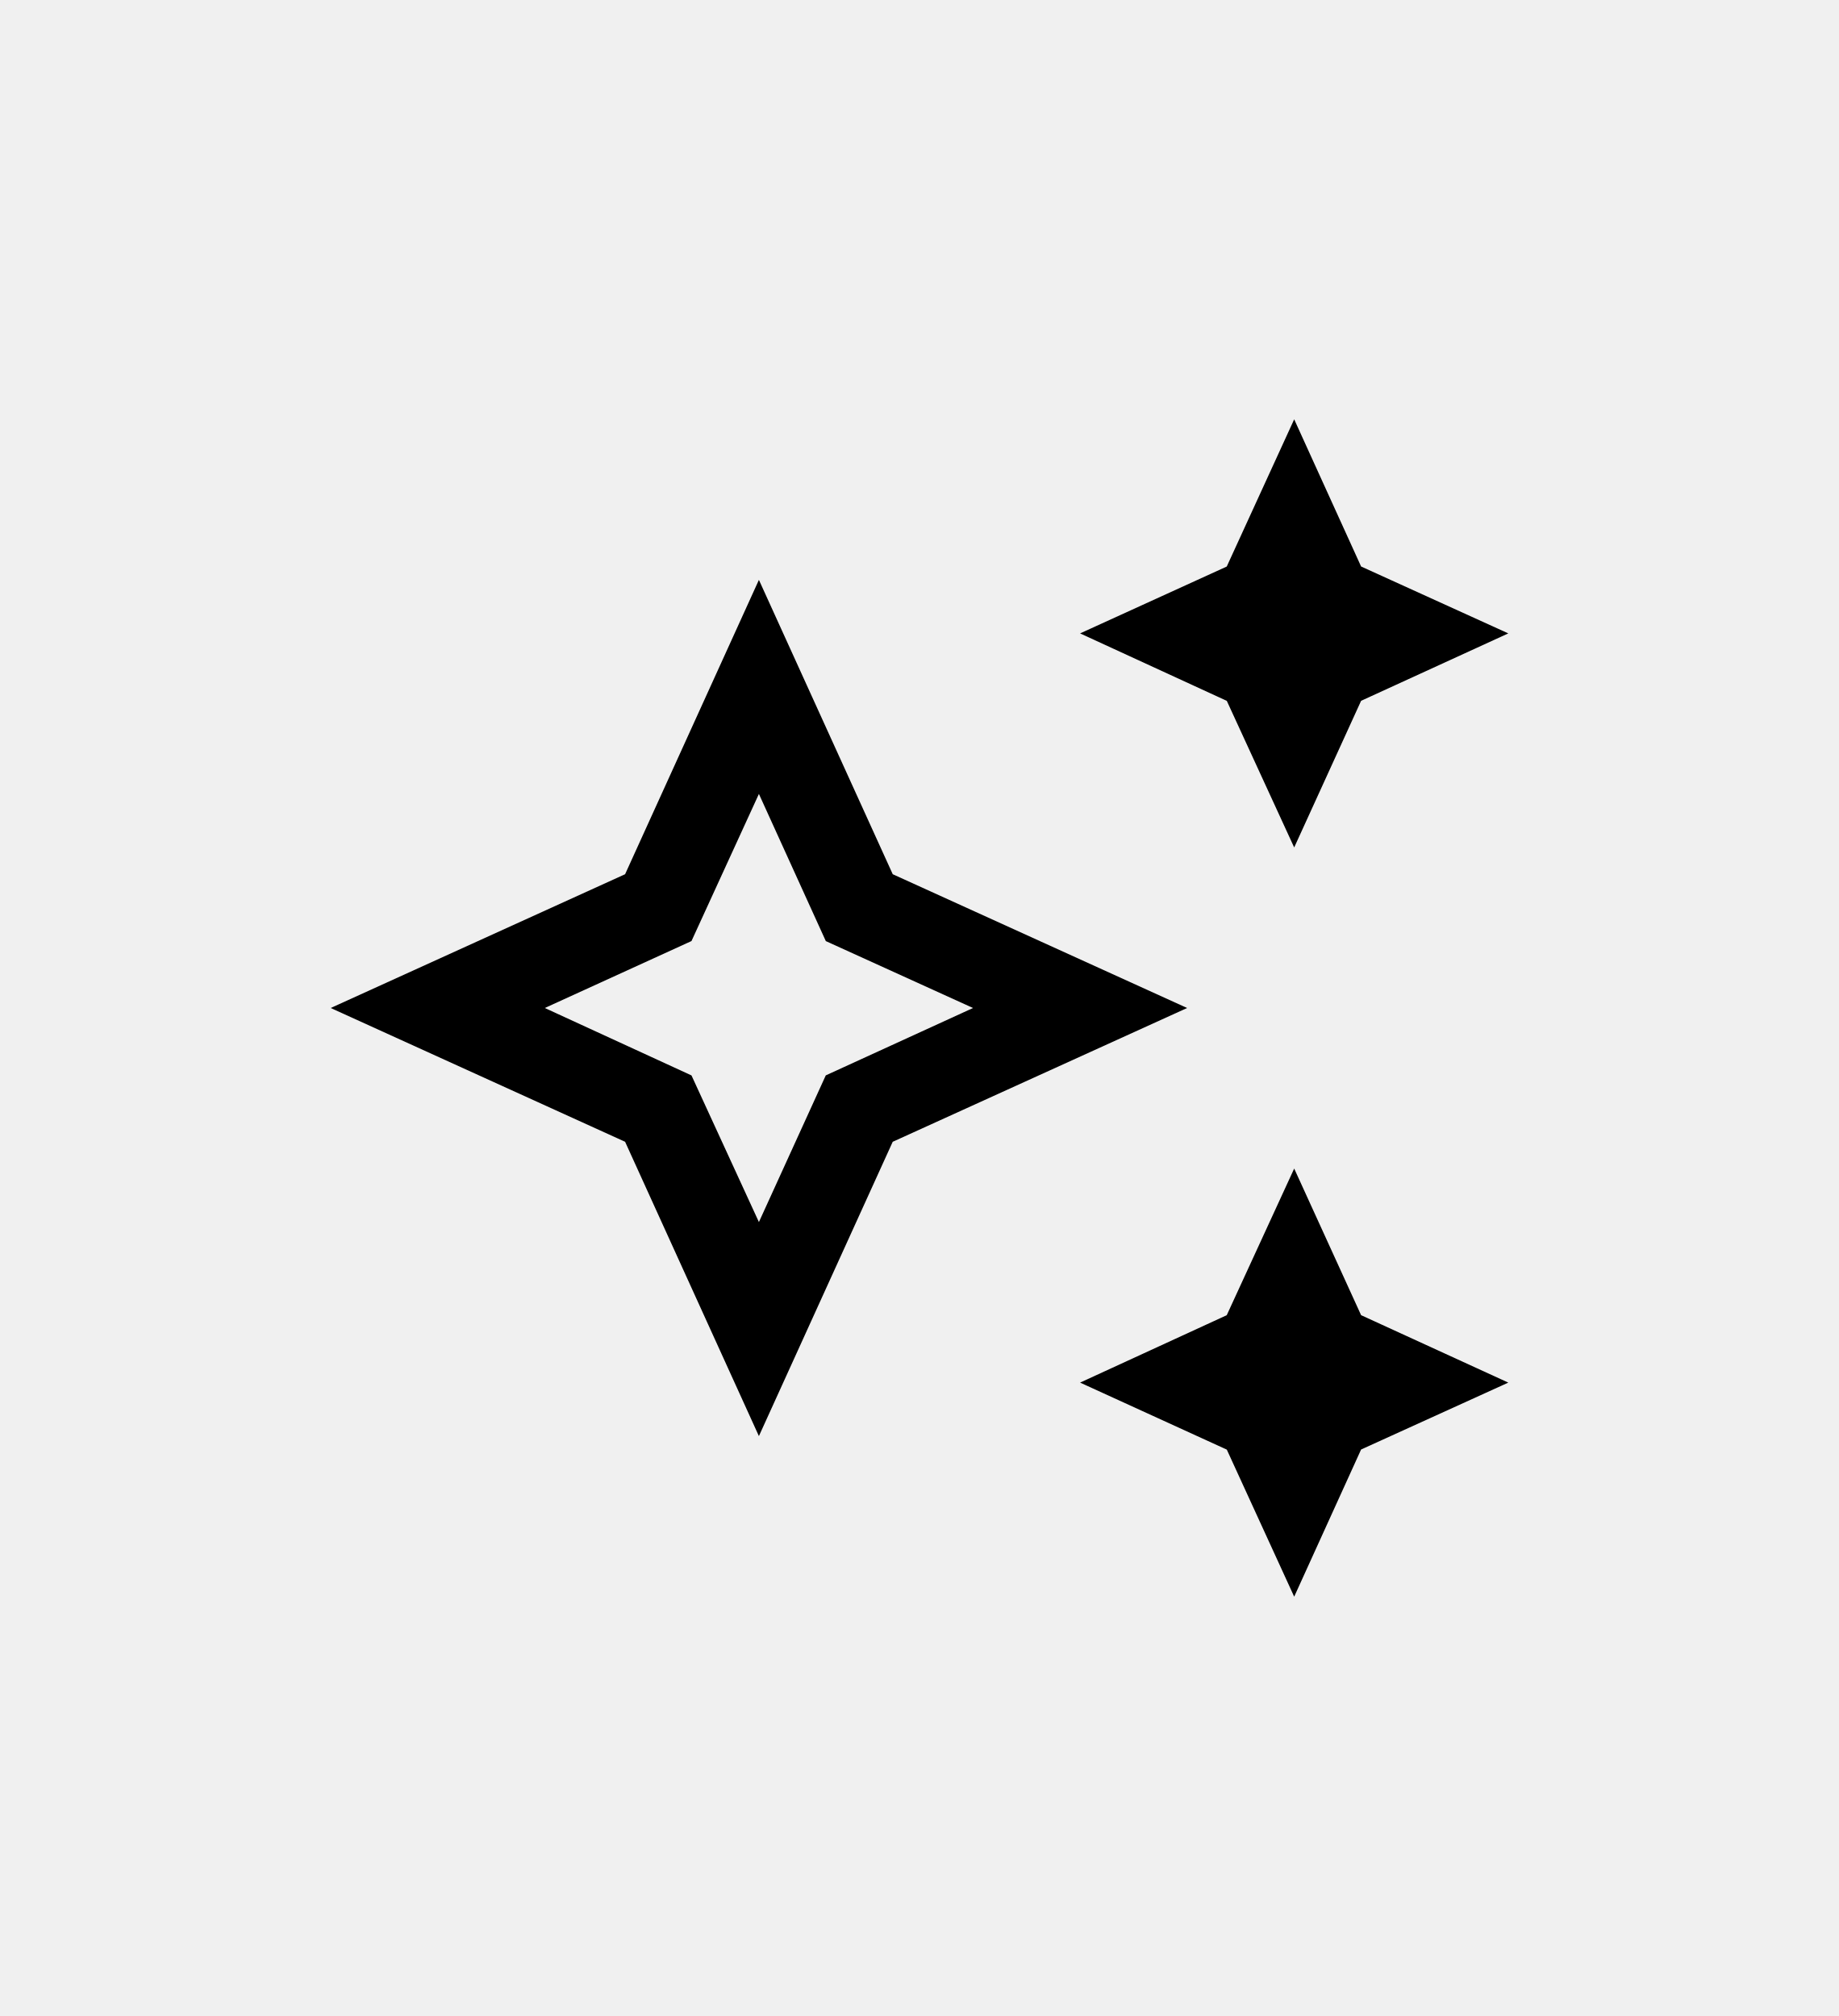
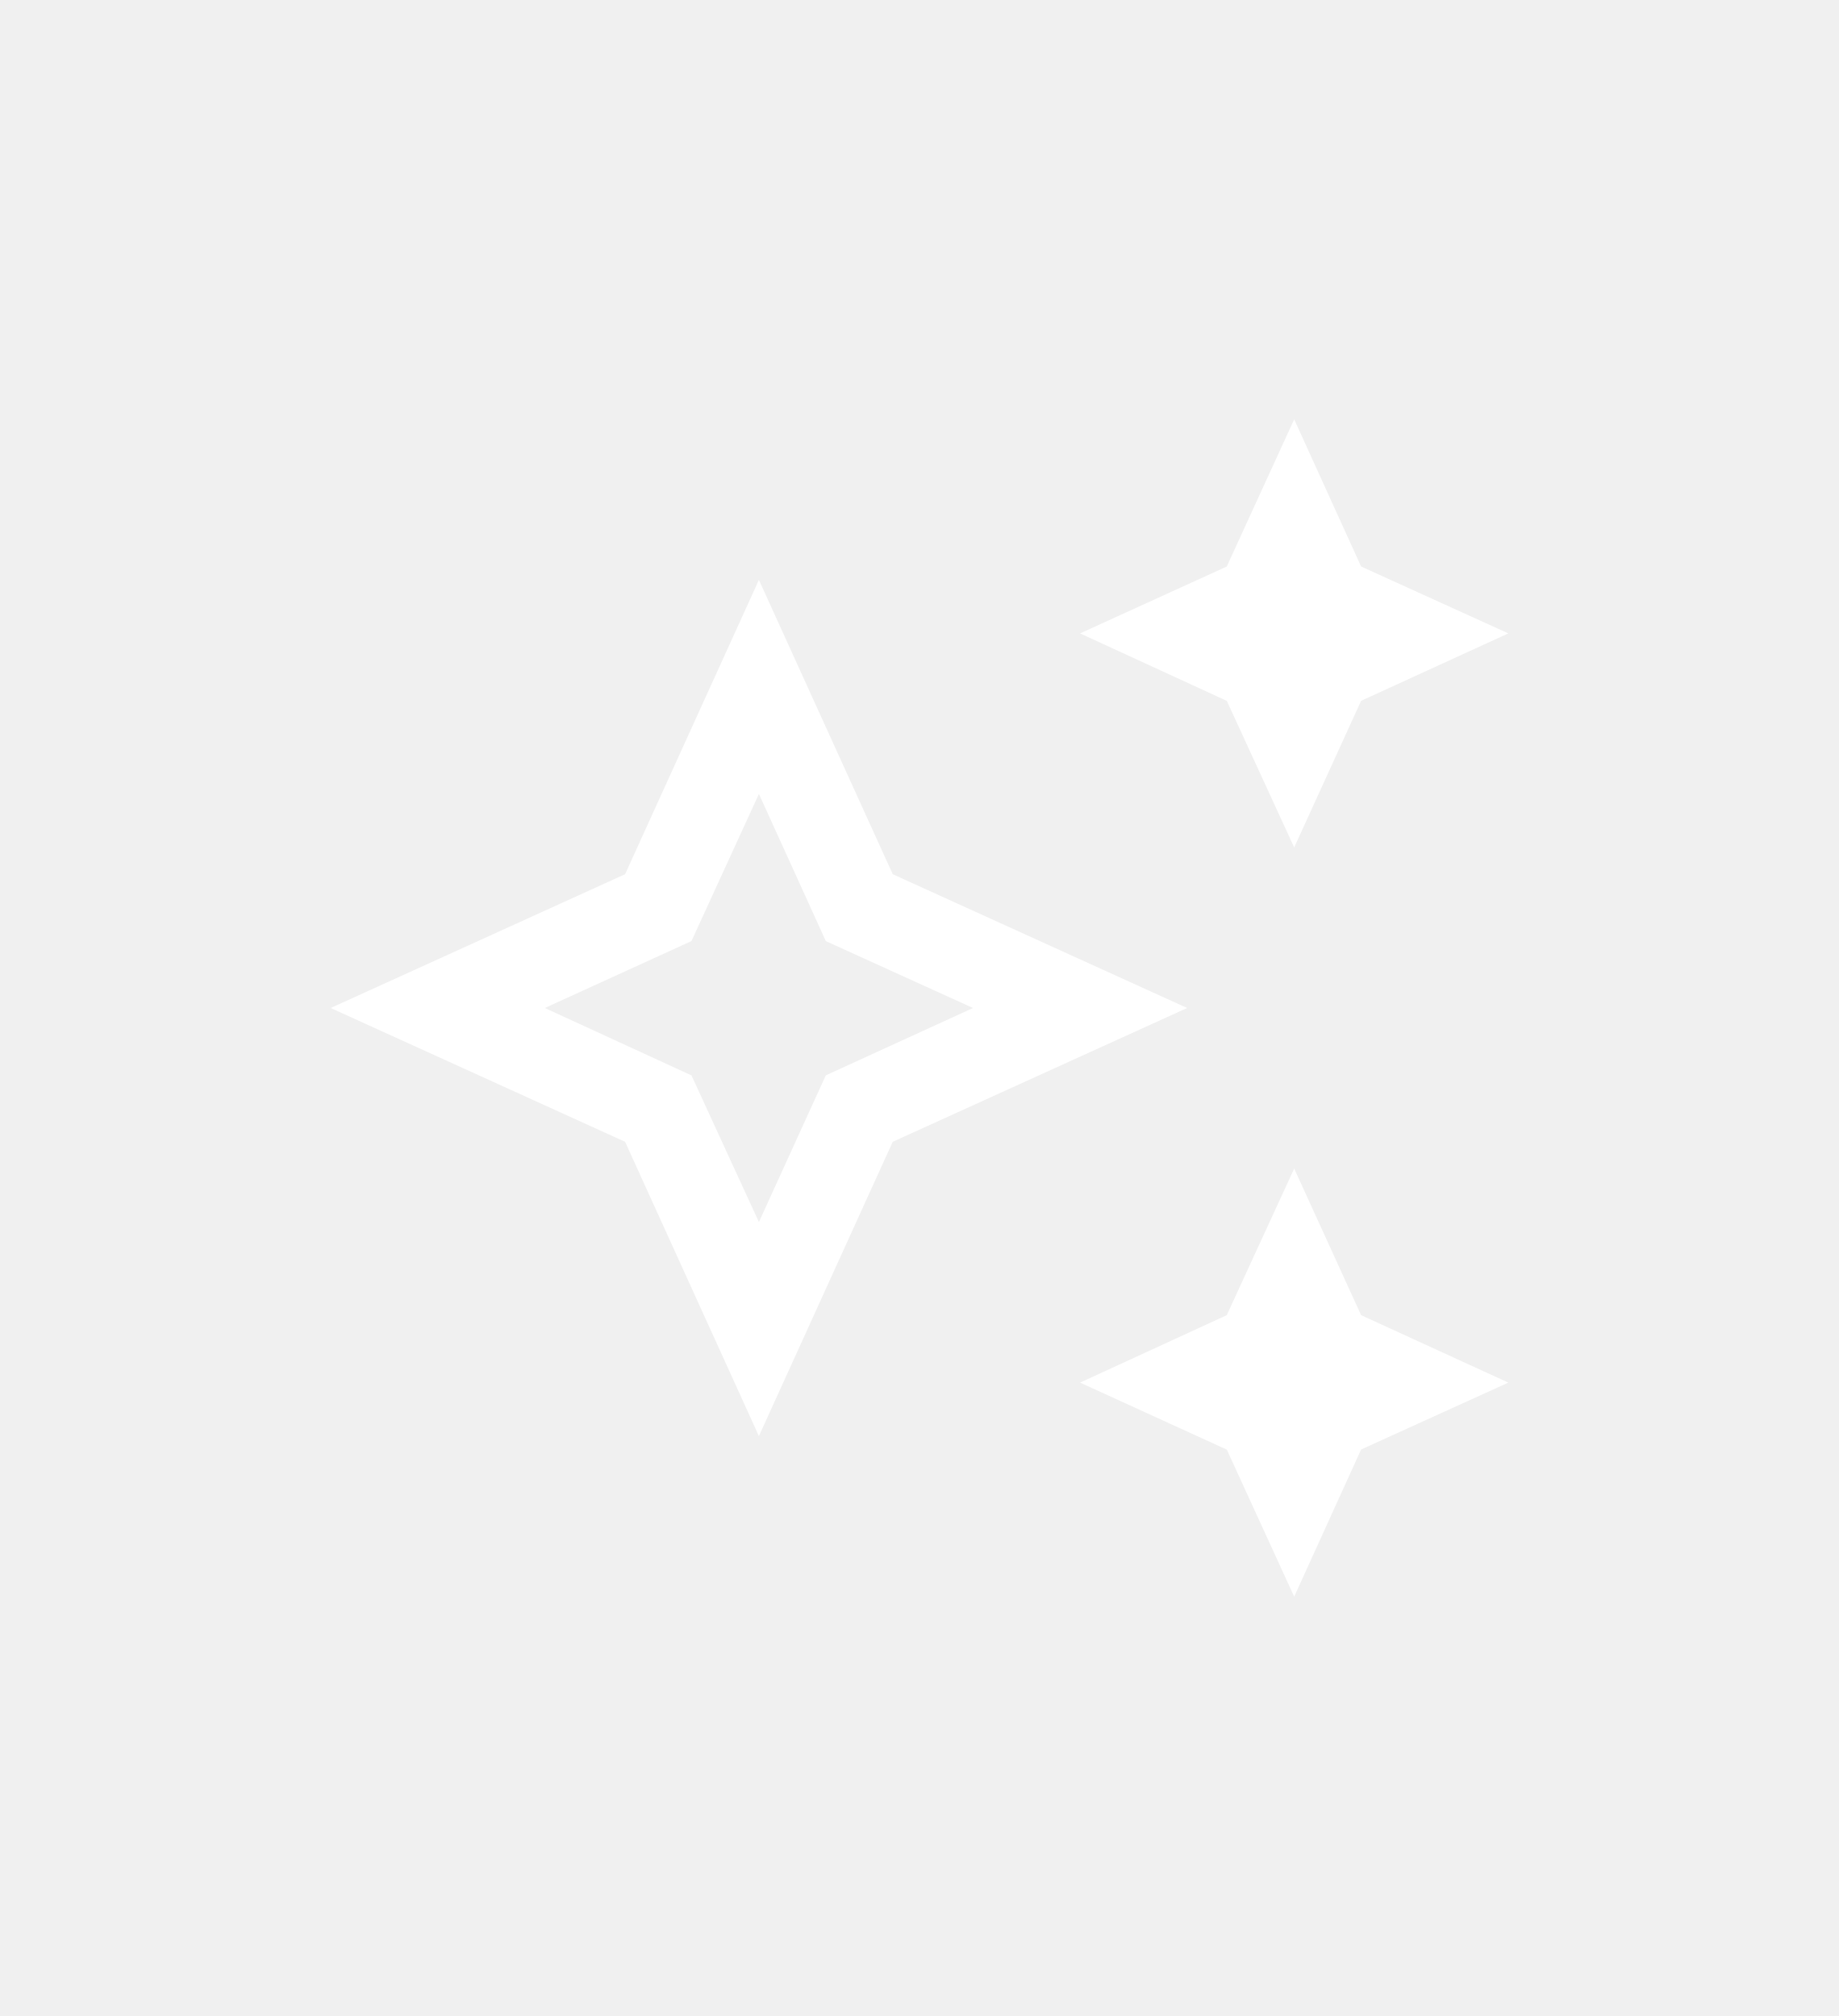
- <svg xmlns="http://www.w3.org/2000/svg" viewBox="0 0 114 125" fill="currentColor">
+ <svg xmlns="http://www.w3.org/2000/svg" viewBox="0 0 114 125" fill="#fff">
  <path d="m80.227 99-4.177-9.118-9.095-4.155 9.091-4.18 4.181-9.092 4.148 9.091 9.125 4.181-9.125 4.148L80.227 99Zm-33.182-9.955-8.295-18.25L20.5 62.5l18.25-8.295 8.295-18.25 8.296 18.25L73.59 62.5l-18.25 8.295-8.296 18.25Zm0-39.818-4.18 9.122-9.092 4.151 9.092 4.18 4.18 9.093 4.145-9.095 9.128-4.178-9.125-4.148-4.148-9.125Zm33.182 3.318-4.177-9.088-9.095-4.184 9.091-4.145L80.227 26l4.148 9.125 9.125 4.148-9.125 4.18-4.148 9.092Z" fill-rule="nonzero" stroke-width="0" />
</svg>
